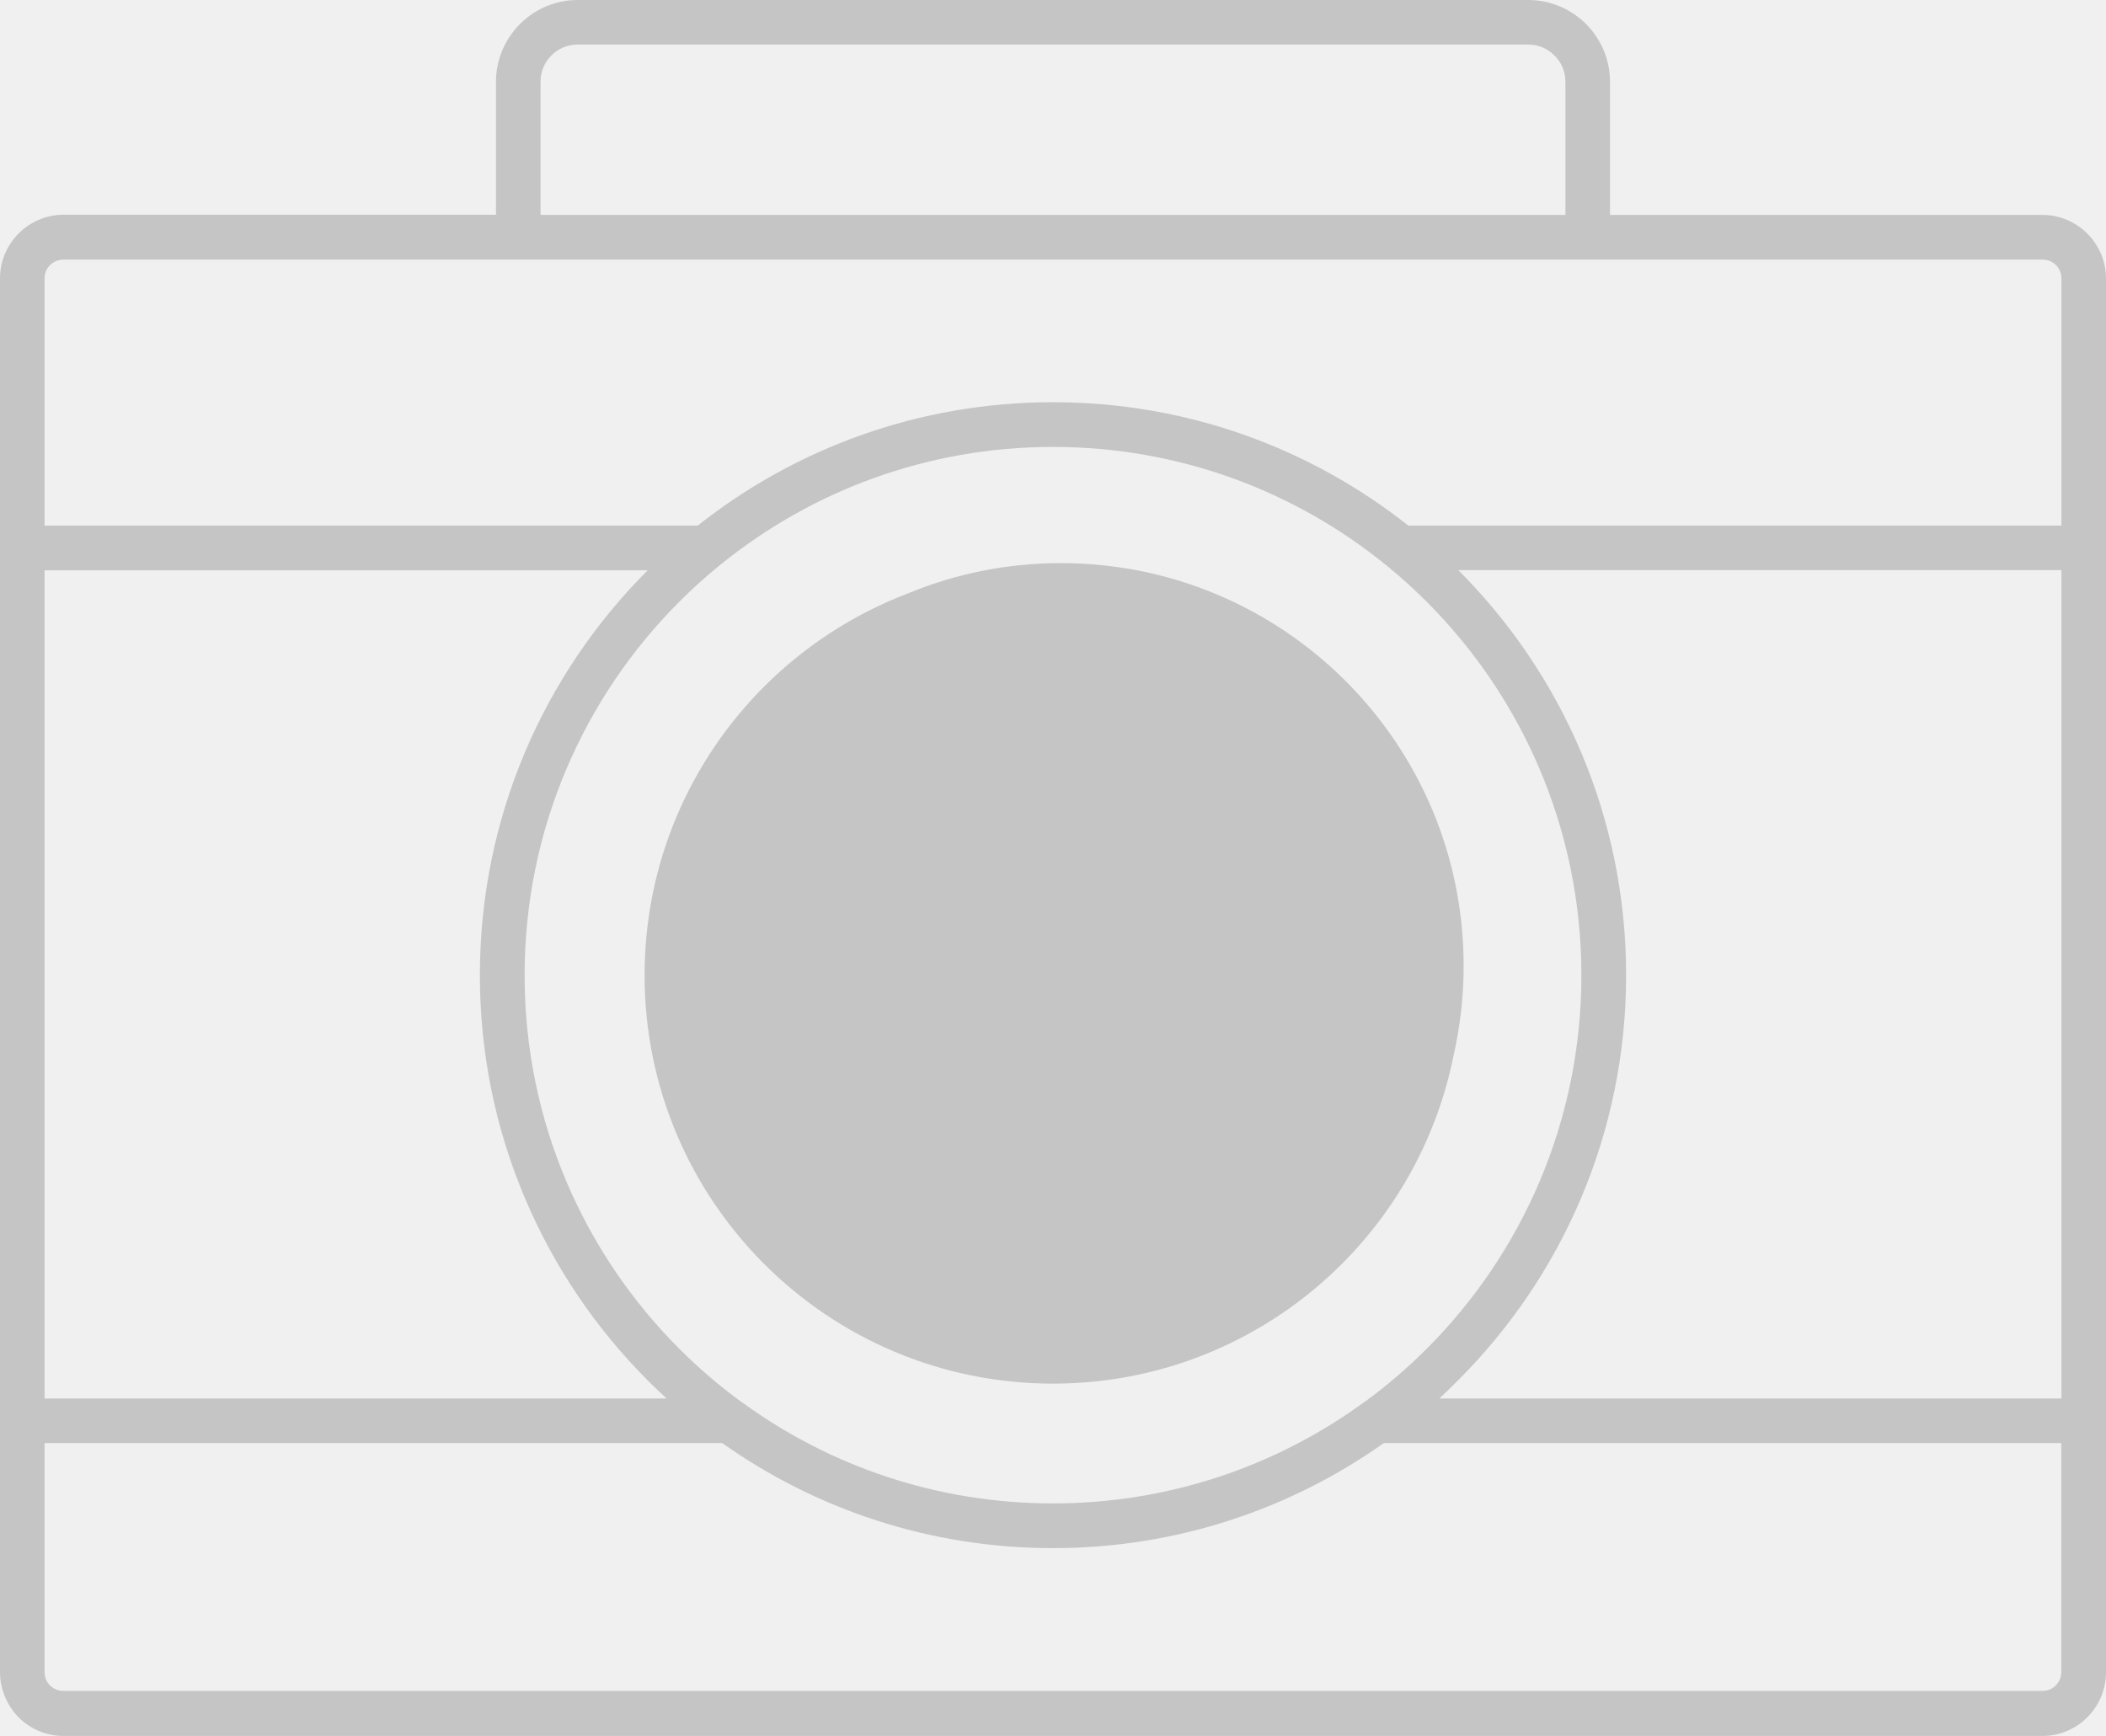
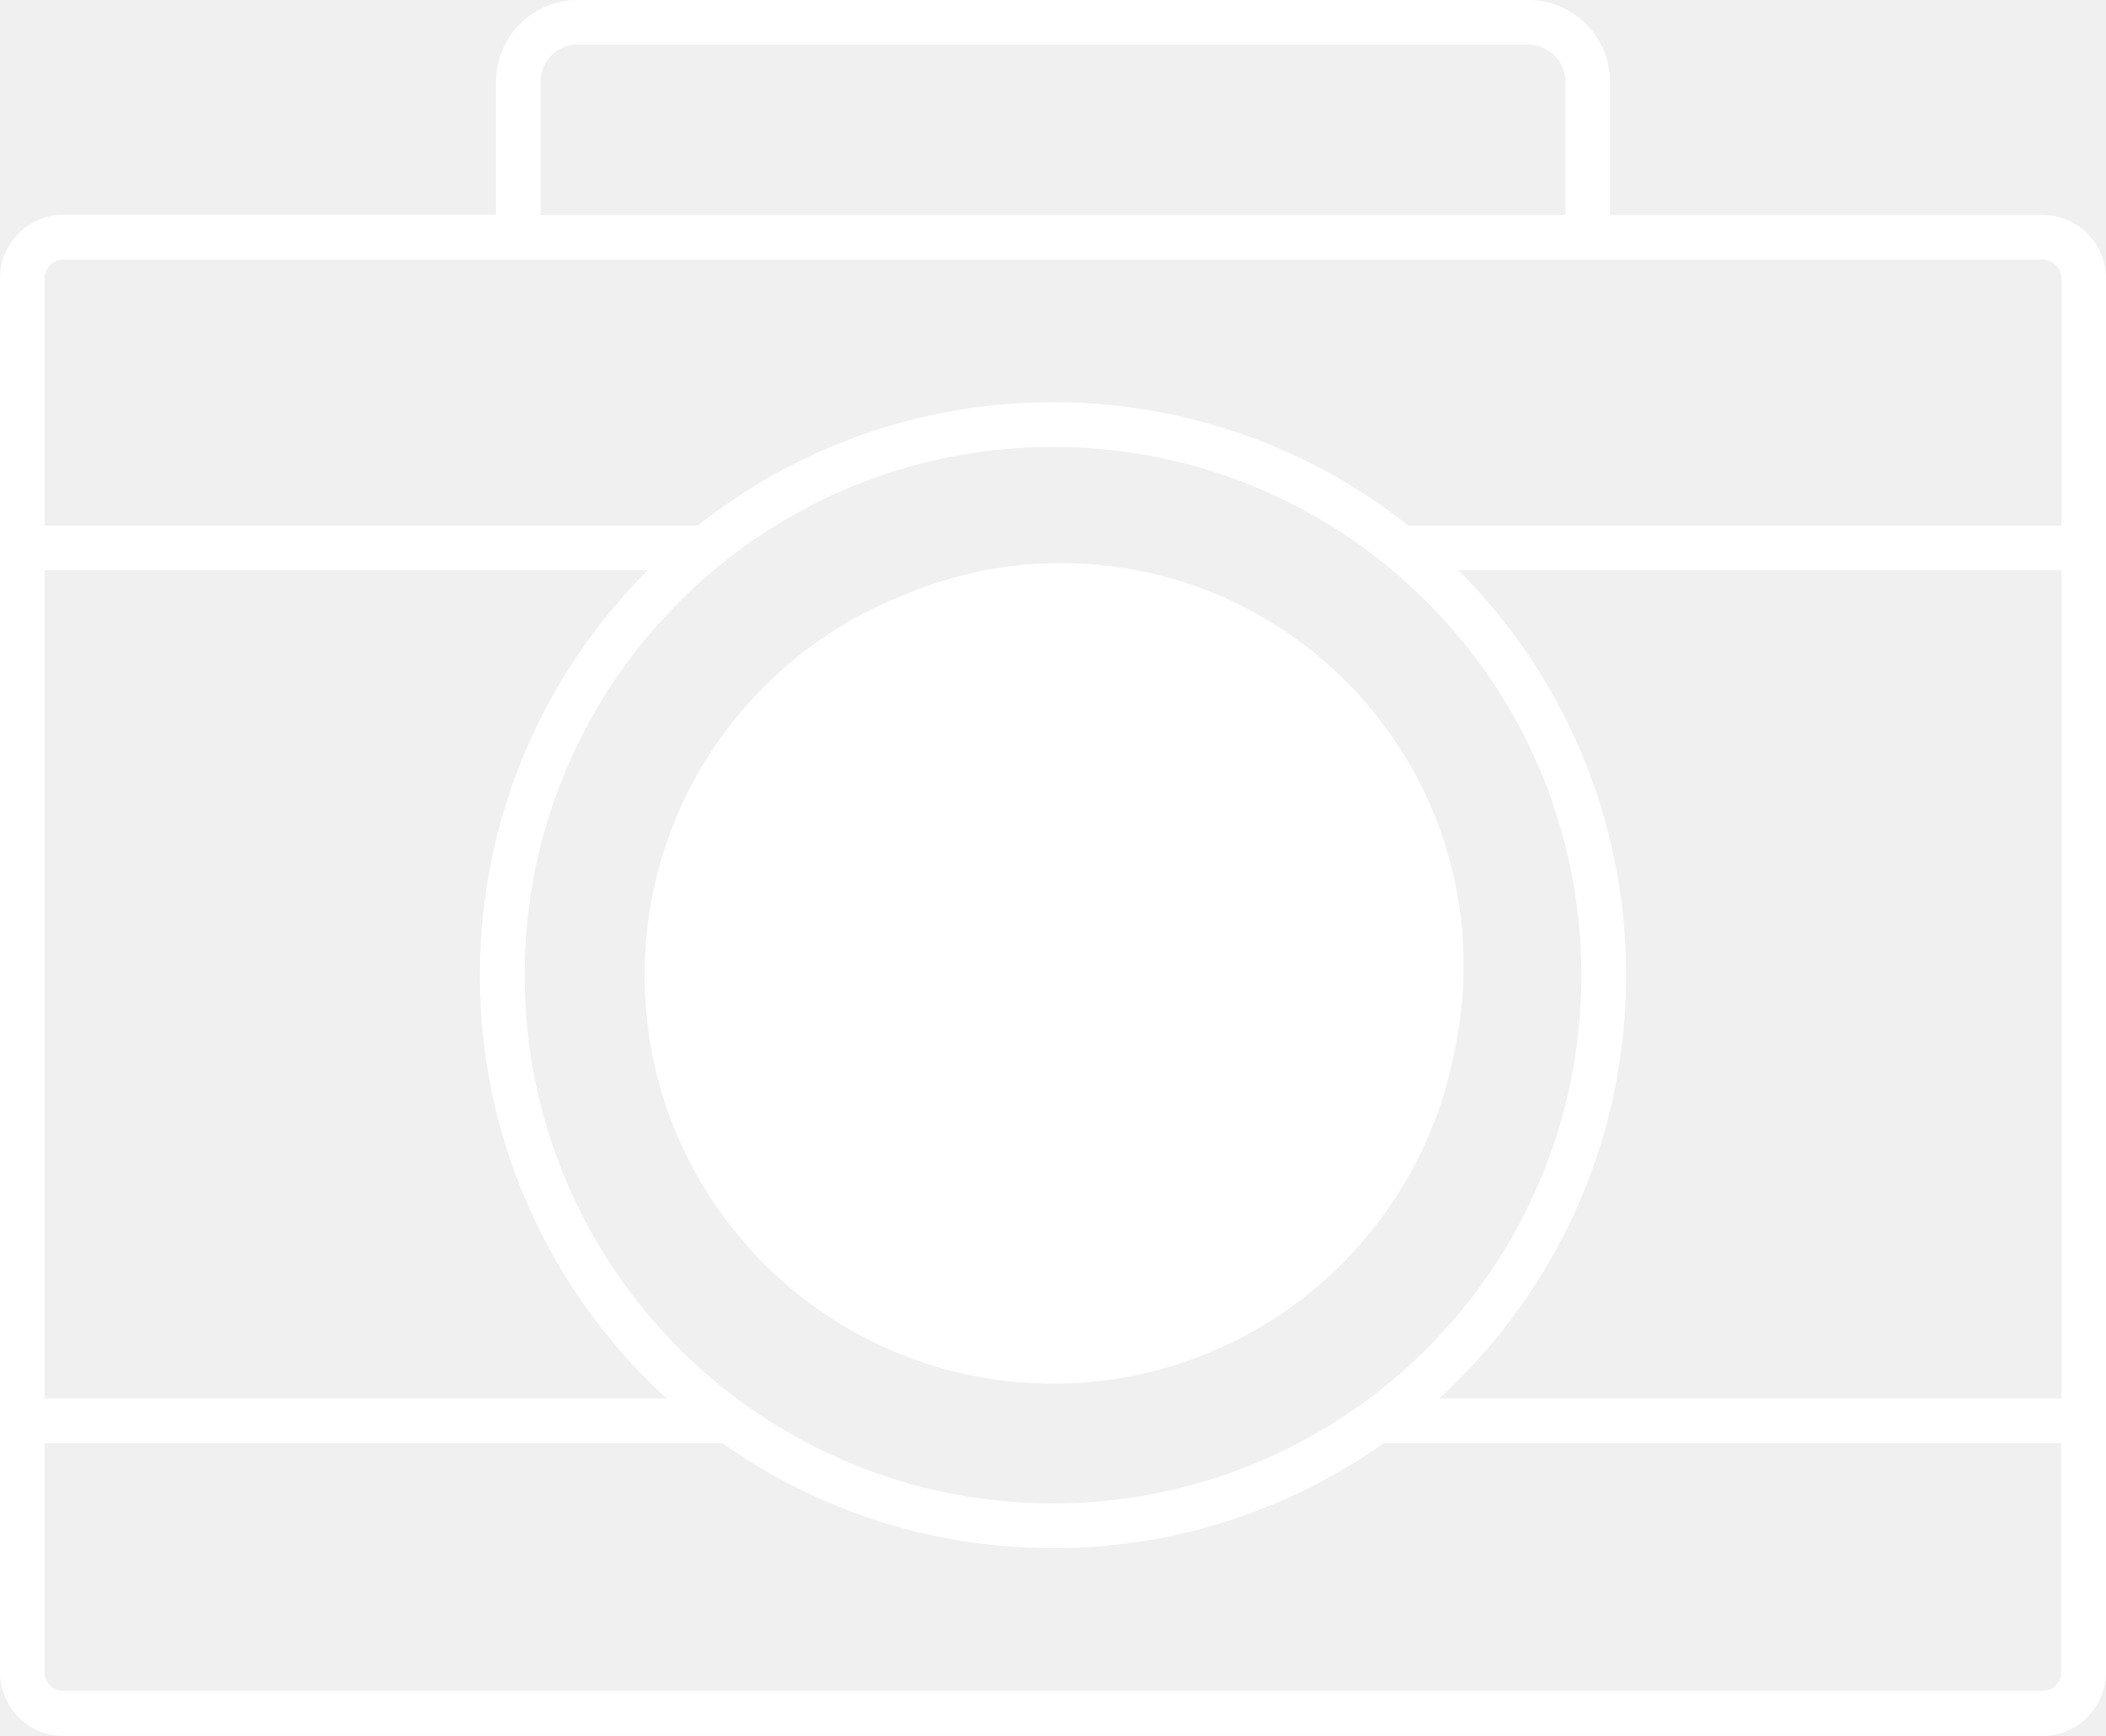
- <svg xmlns="http://www.w3.org/2000/svg" version="1.1" id="Layer_1" x="0px" y="0px" viewBox="0 0 122.88 101.28" style="enable-background:new 0 0 122.88 101.28" fill="#C5C5C5" xml:space="preserve">
+ <svg xmlns="http://www.w3.org/2000/svg" version="1.1" id="Layer_1" x="0px" y="0px" viewBox="0 0 122.88 101.28" style="enable-background:new 0 0 122.88 101.28" fill="#FFFFFF" xml:space="preserve">
  <g>
    <path d="M28.94,12.53V4.77c0-1.31,0.54-2.51,1.4-3.37C31.2,0.54,32.39,0,33.7,0h55.47c1.31,0,2.51,0.54,3.37,1.4 c0.86,0.86,1.4,2.06,1.4,3.37v7.77h25.23c1.02,0,1.95,0.42,2.62,1.09c0.67,0.67,1.09,1.6,1.09,2.62v15.73v50.94v14.67 c0,1.02-0.42,1.95-1.09,2.62c-0.67,0.67-1.6,1.09-2.62,1.09H3.7c-1.02,0-1.95-0.42-2.62-1.09C0.42,99.52,0,98.6,0,97.58V82.91 V31.97V16.24c0-1.02,0.42-1.95,1.09-2.62c0.67-0.67,1.6-1.09,2.62-1.09H28.94L28.94,12.53z M61.9,32.86 c12.98,0,23.5,10.52,23.5,23.5c0,1.82-0.21,3.59-0.6,5.29c-0.95,4.68-3.26,8.86-6.51,12.11c-4.31,4.31-10.27,6.98-16.85,6.98 c-6.58,0-12.54-2.67-16.85-6.98c-4.31-4.31-6.98-10.27-6.98-16.85c0-6.58,2.67-12.54,6.98-16.85c2.37-2.37,5.24-4.24,8.43-5.45 C55.76,33.48,58.76,32.86,61.9,32.86L61.9,32.86z M31.54,4.77v7.77h59.8V4.77c0-0.59-0.24-1.14-0.64-1.53 c-0.39-0.39-0.93-0.64-1.53-0.64H33.7c-0.59,0-1.14,0.24-1.53,0.64C31.78,3.63,31.54,4.17,31.54,4.77L31.54,4.77z M2.6,81.61h36.3 c-0.38-0.34-0.75-0.7-1.11-1.06C31.75,74.5,28,66.14,28,56.91c0-9.23,3.74-17.58,9.79-23.63H2.6V81.61L2.6,81.61z M42.14,84.21H2.6 v13.37c0,0.3,0.12,0.58,0.32,0.77c0.2,0.2,0.47,0.32,0.78,0.32h115.48c0.3,0,0.58-0.12,0.77-0.32c0.2-0.2,0.32-0.47,0.32-0.77 V84.21H80.74c-5.45,3.86-12.11,6.13-19.3,6.13C54.25,90.34,47.59,88.07,42.14,84.21L42.14,84.21z M43.26,81.81 c0.04,0.03,0.08,0.05,0.12,0.08c5.08,3.68,11.32,5.84,18.06,5.84s12.99-2.17,18.06-5.84c0.04-0.03,0.08-0.06,0.12-0.08 c1.29-0.94,2.5-1.98,3.62-3.1c5.58-5.58,9.03-13.29,9.03-21.8c0-8.51-3.45-16.22-9.03-21.8c-0.73-0.73-1.5-1.43-2.31-2.09 c-0.03-0.02-0.06-0.05-0.09-0.07c-5.3-4.3-12.05-6.87-19.4-6.87c-7.35,0-14.1,2.57-19.4,6.87c-0.03,0.03-0.06,0.05-0.09,0.07 c-0.8,0.66-1.58,1.35-2.31,2.09c-5.58,5.58-9.03,13.29-9.03,21.8c0,8.51,3.45,16.22,9.03,21.8C40.76,79.83,41.97,80.87,43.26,81.81 L43.26,81.81z M83.98,81.61h36.3V33.27H85.09c6.05,6.05,9.79,14.41,9.79,23.63c0,9.23-3.74,17.59-9.8,23.64 C84.72,80.91,84.35,81.26,83.98,81.61L83.98,81.61z M2.6,30.67h38.11c5.7-4.51,12.9-7.2,20.73-7.2s15.03,2.69,20.73,7.2h38.11 V16.24c0-0.3-0.12-0.58-0.32-0.77c-0.2-0.2-0.47-0.32-0.77-0.32H3.7c-0.3,0-0.58,0.12-0.78,0.32c-0.2,0.2-0.32,0.47-0.32,0.77 V30.67L2.6,30.67z" />
  </g>
</svg>
